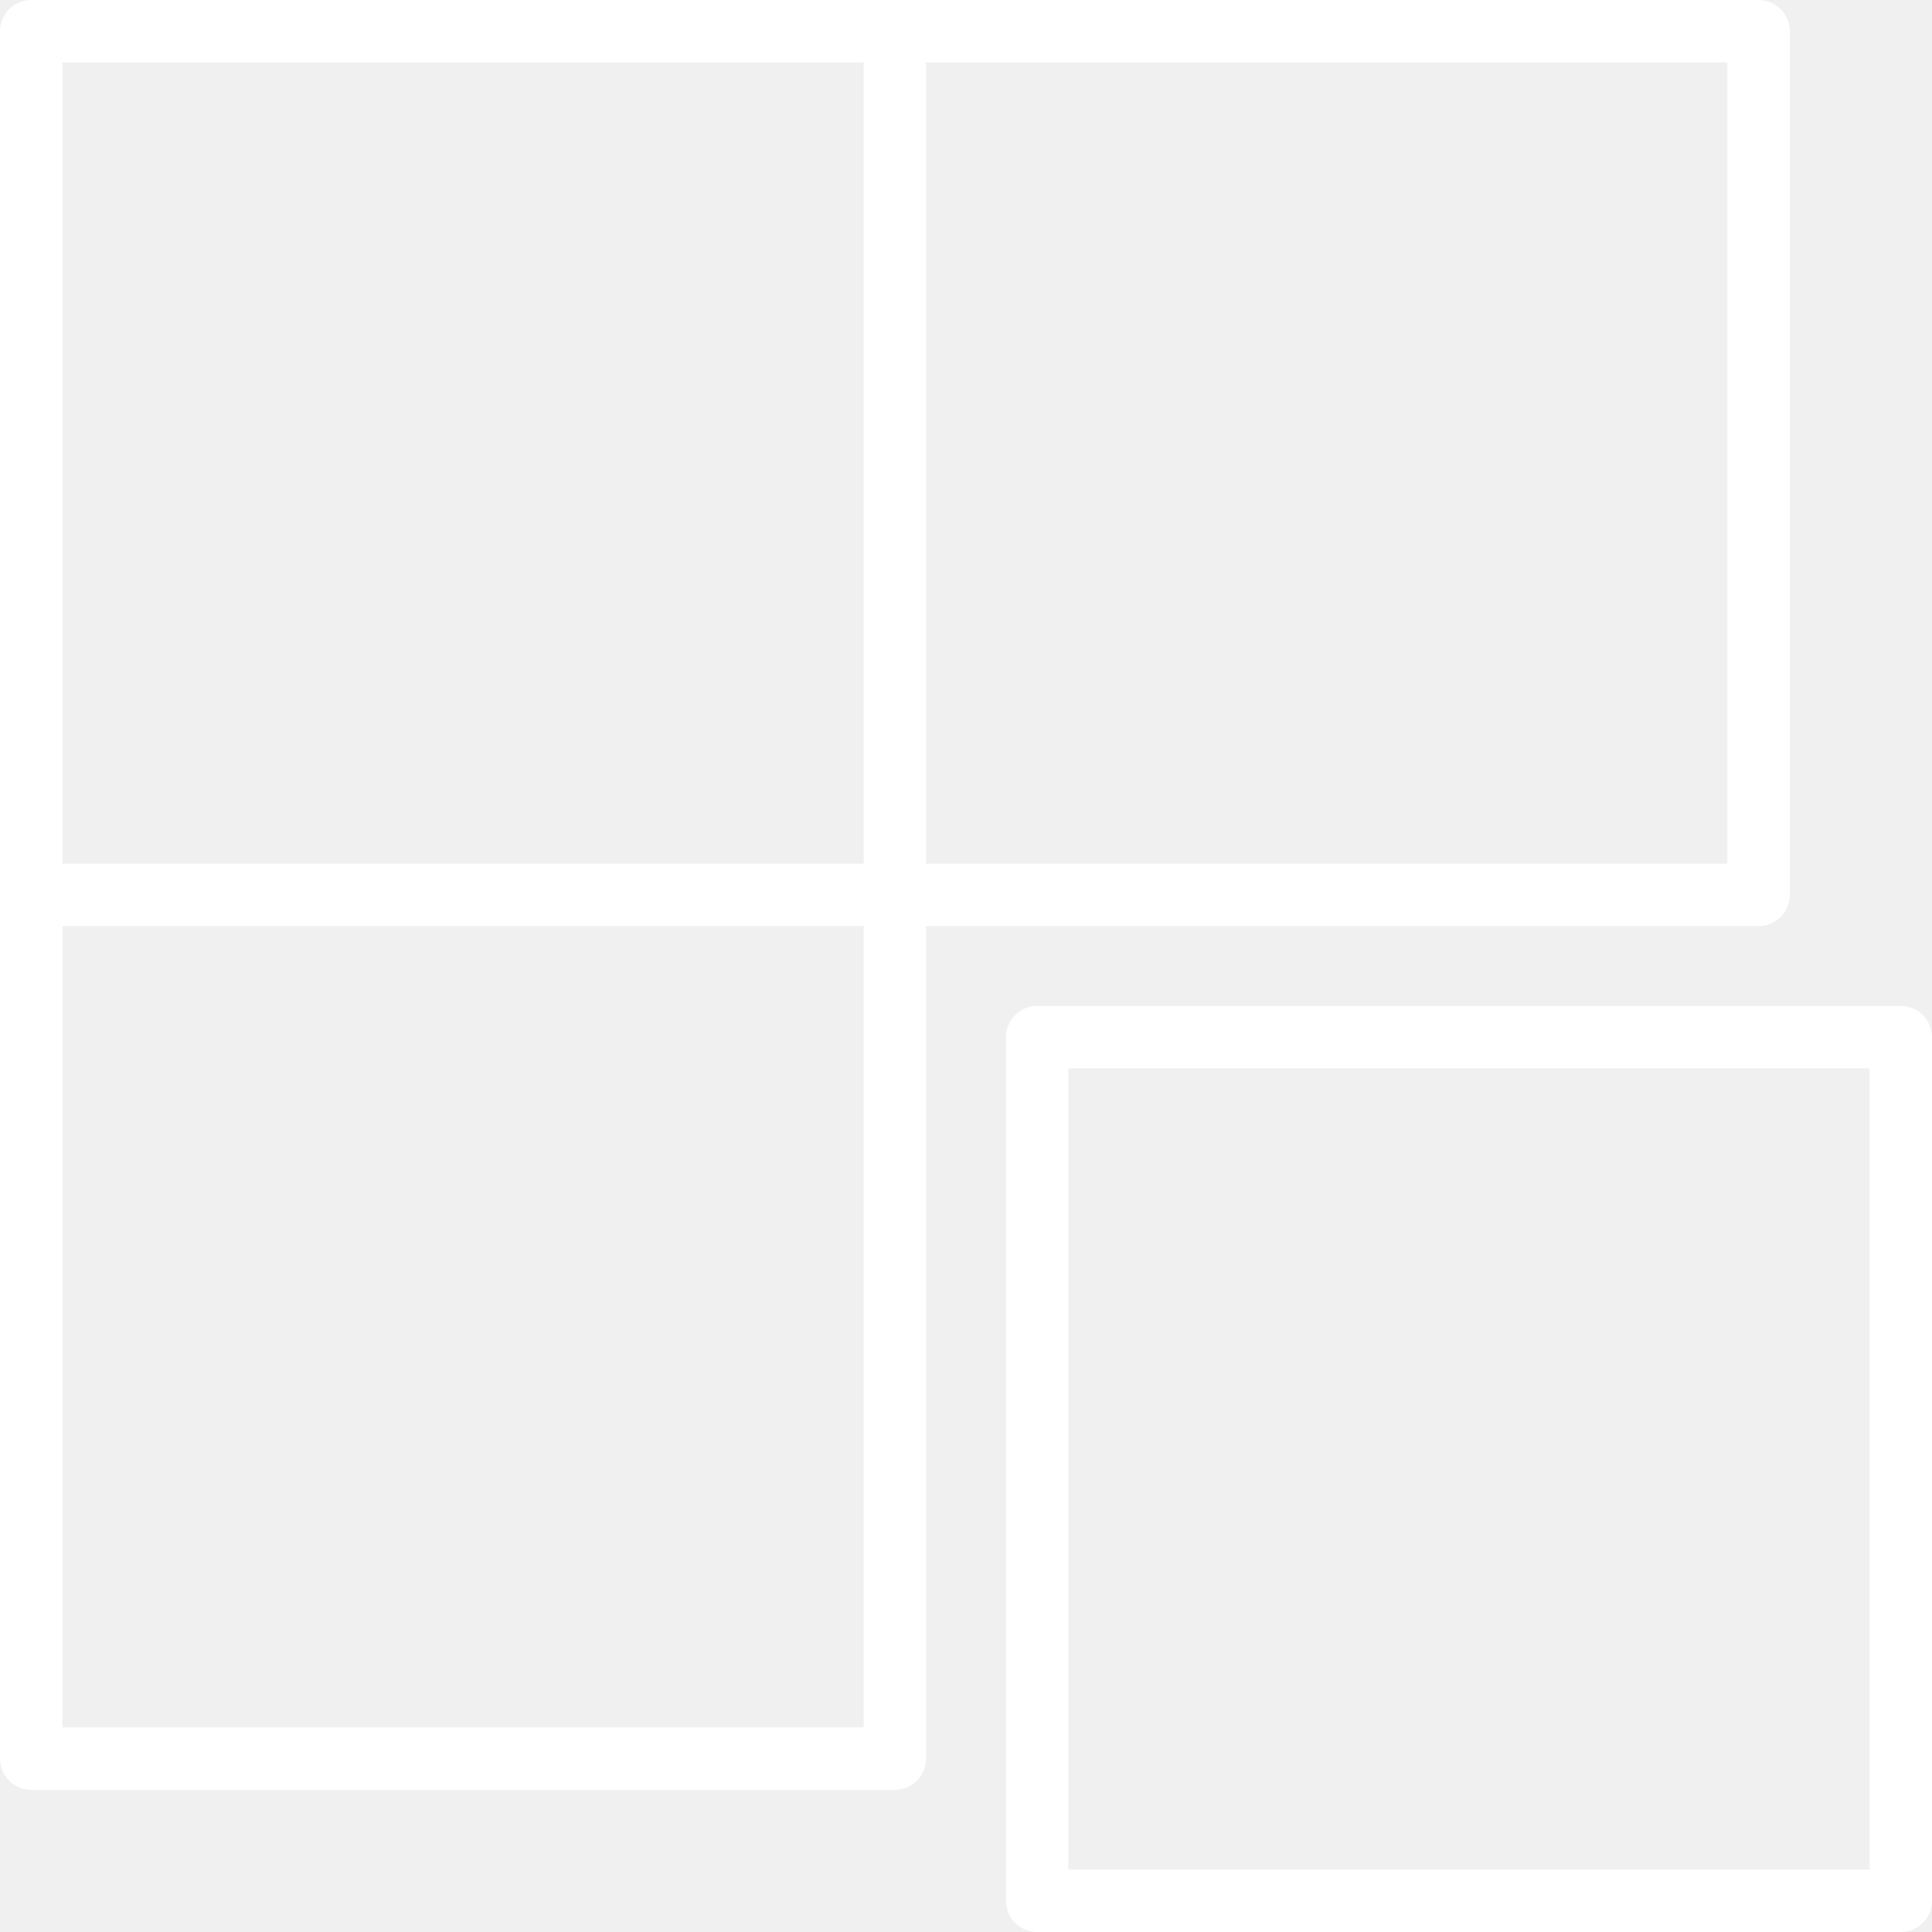
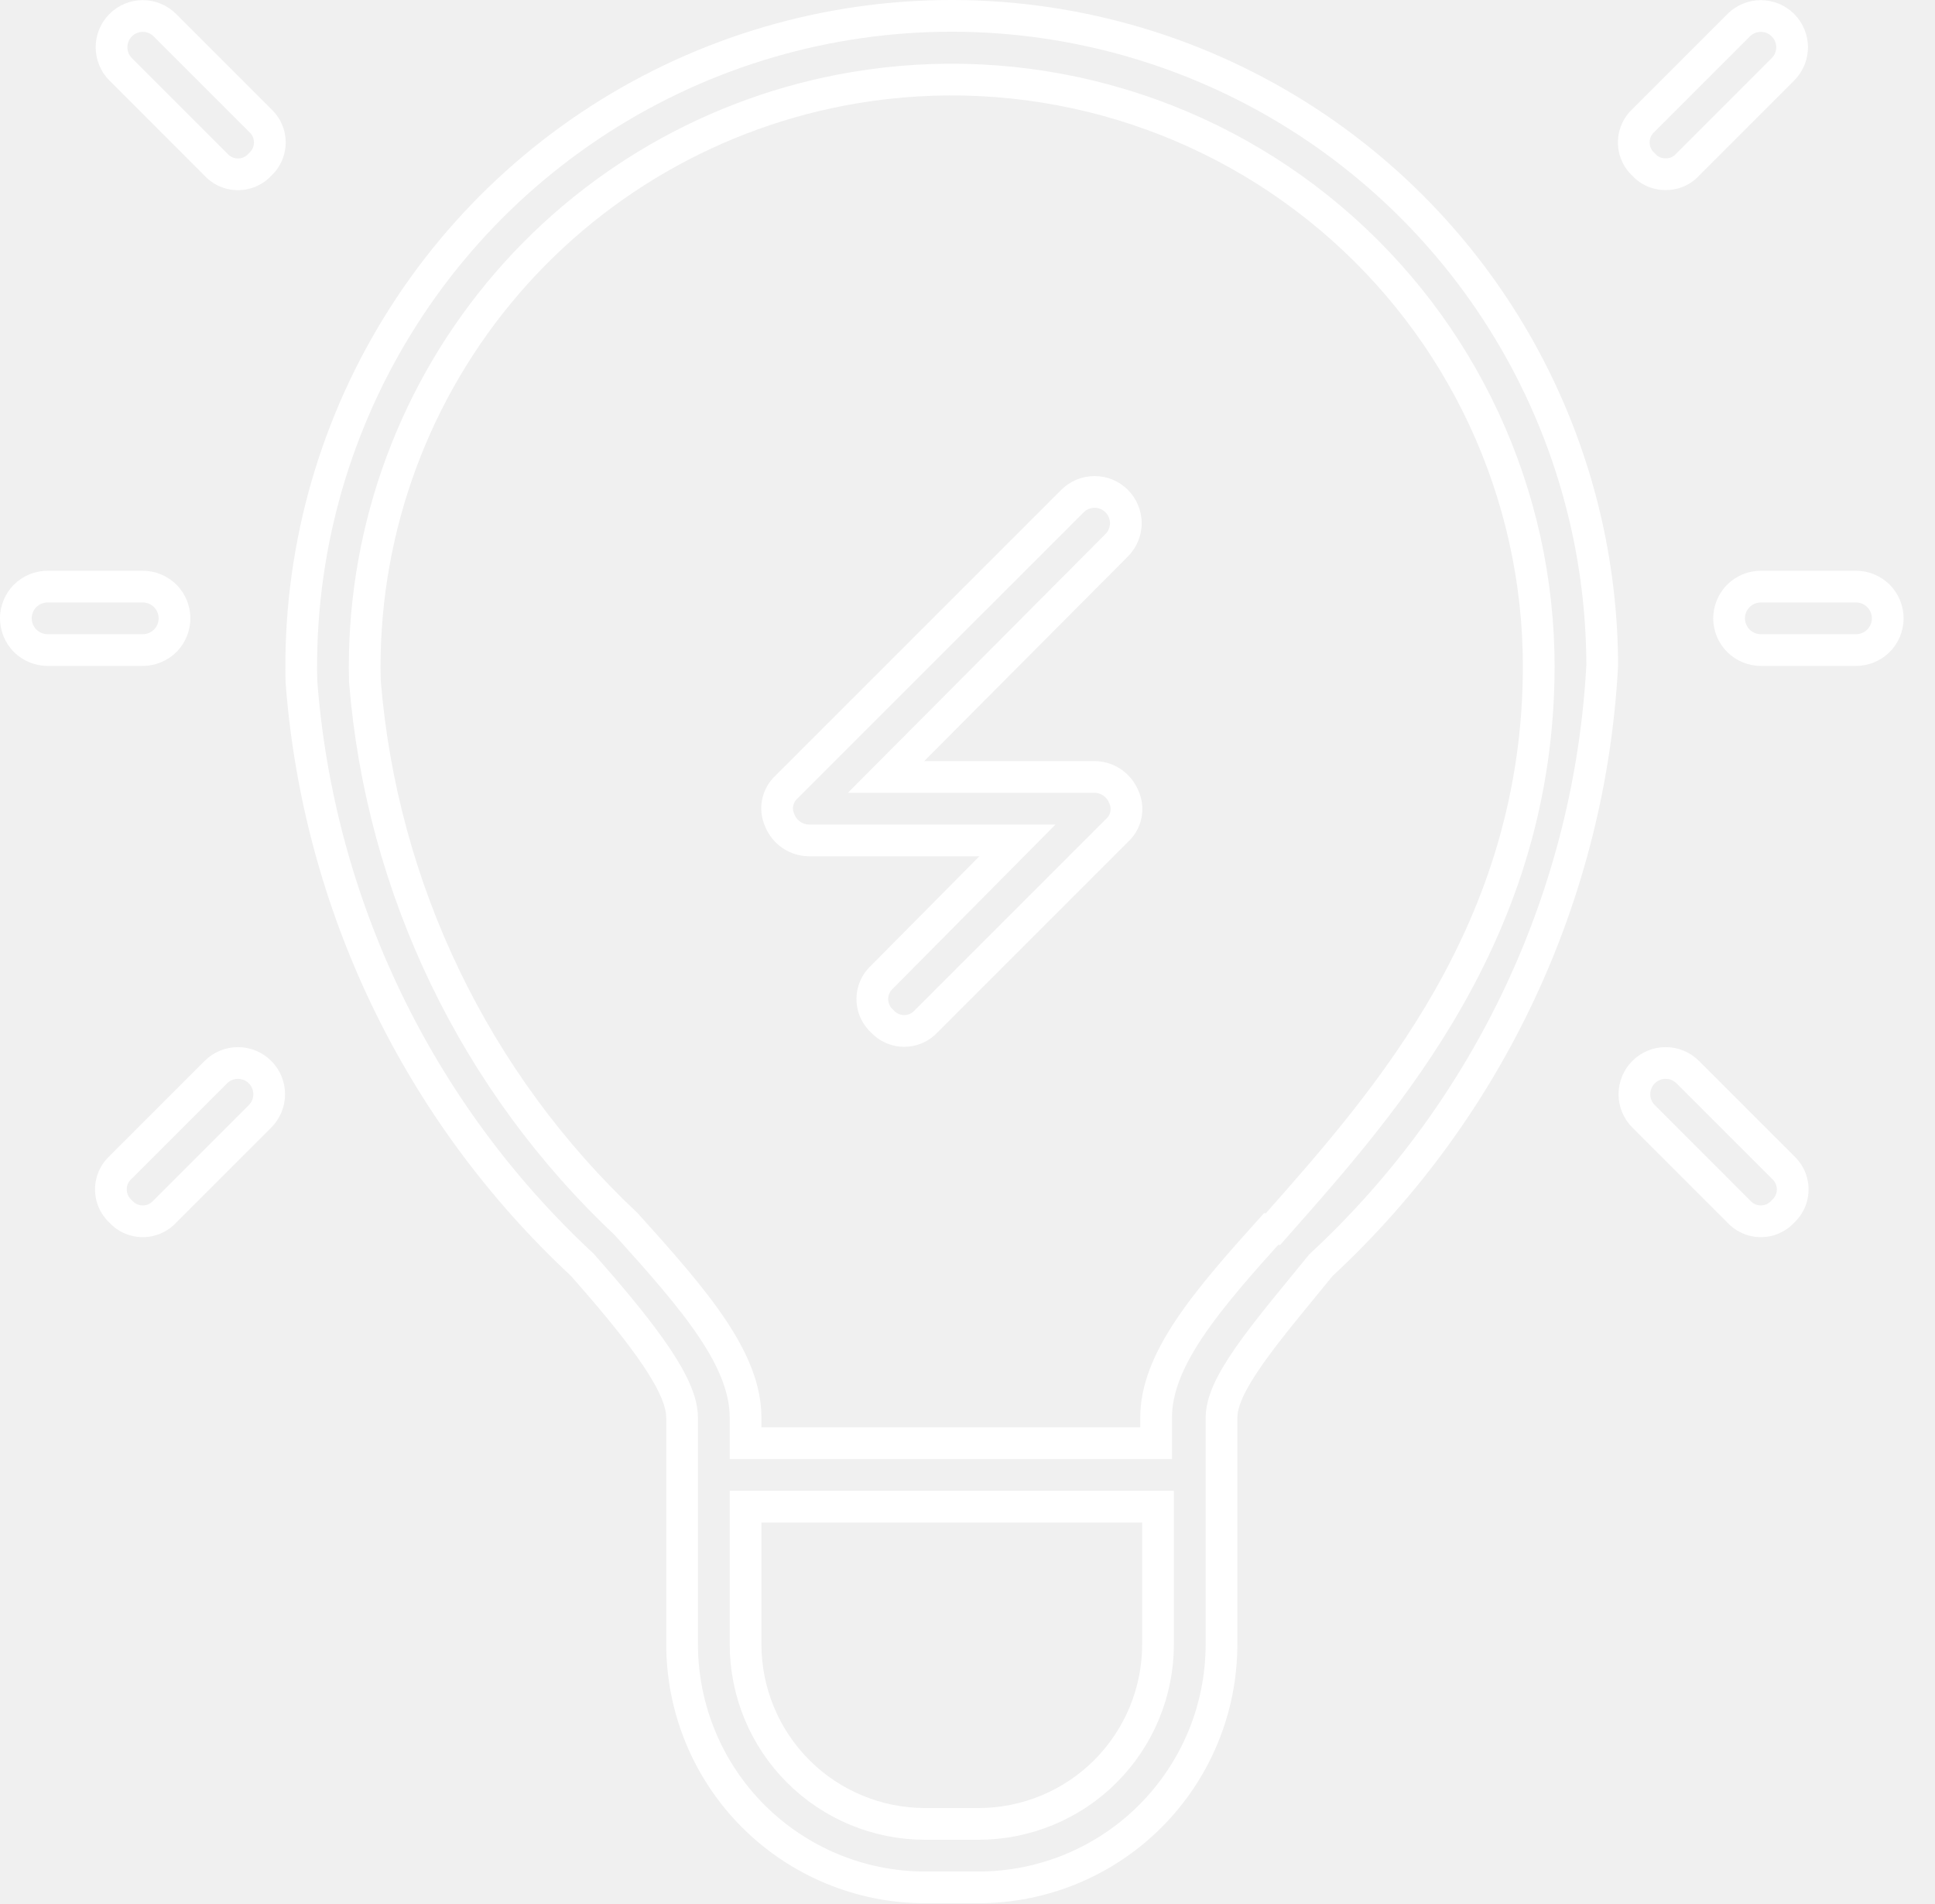
- <svg xmlns="http://www.w3.org/2000/svg" width="62" height="62" viewBox="0 0 62 62" fill="none">
-   <path d="M28.717 1H1V28.717M28.717 1V28.717M28.717 1H56.435V28.717H28.717M28.717 28.717H1M28.717 28.717V56.435H1V28.717M33.283 33.283H61V61H33.283V33.283Z" stroke="white" stroke-width="2" stroke-linecap="round" stroke-linejoin="round" />
+ <svg xmlns="http://www.w3.org/2000/svg" width="61" height="60" viewBox="0 0 61 60" fill="none">
+   <mask id="path-1-inside-1_155_1695" fill="white">
+     <path d="M43.567 4.971C40.477 2.356 36.697 0.689 32.682 0.172C28.667 -0.345 24.588 0.309 20.936 2.056C17.285 3.803 14.215 6.567 12.098 10.018C9.98 13.468 8.905 17.456 9.002 21.503C9.537 28.655 12.752 35.342 18.003 40.227C19.533 41.967 21.003 43.767 21.003 44.697V51.839C21.003 52.91 21.215 53.972 21.625 54.962C22.035 55.952 22.636 56.852 23.394 57.61C24.152 58.367 25.052 58.969 26.042 59.379C27.032 59.789 28.093 60 29.165 60H30.845C33.01 60 35.086 59.14 36.616 57.61C38.147 56.079 39.007 54.003 39.007 51.839V44.697C39.007 43.767 40.597 41.967 42.007 40.227C47.391 35.227 50.619 28.33 51.009 20.993C51.006 17.942 50.34 14.929 49.054 12.162C47.769 9.395 45.897 6.941 43.567 4.971ZM30.845 56.999H29.165C27.796 56.999 26.483 56.456 25.516 55.488C24.548 54.52 24.004 53.207 24.004 51.839V47.998H36.006V51.839C36.006 53.207 35.462 54.52 34.495 55.488C33.527 56.456 32.214 56.999 30.845 56.999ZM39.847 38.246C37.656 40.677 35.946 42.627 35.946 44.697V44.998H24.004V44.697C24.004 42.627 22.294 40.677 20.103 38.246C15.409 33.846 12.521 27.856 12.002 21.444C11.898 17.115 13.358 12.895 16.113 9.555C18.869 6.215 22.735 3.981 27.005 3.26C29.584 2.824 32.229 2.956 34.752 3.646C37.276 4.336 39.62 5.568 41.619 7.256C43.618 8.944 45.226 11.047 46.329 13.42C47.432 15.792 48.005 18.377 48.008 20.993C48.008 29.095 43.327 34.376 39.907 38.246H39.847Z" />
+     <path d="M58.51 17.993H55.509C55.111 17.993 54.73 18.151 54.449 18.432C54.167 18.714 54.009 19.095 54.009 19.493C54.009 19.891 54.167 20.273 54.449 20.554C54.73 20.835 55.111 20.993 55.509 20.993H58.51C58.908 20.993 59.289 20.835 59.571 20.554C59.852 20.273 60.01 19.891 60.01 19.493C60.01 19.095 59.852 18.714 59.571 18.432C59.289 18.151 58.908 17.993 58.51 17.993Z" />
+     <path d="M6.001 19.493C6.001 19.095 5.843 18.714 5.562 18.432C5.28 18.151 4.899 17.993 4.501 17.993H1.5C1.102 17.993 0.721 18.151 0.439 18.432C0.158 18.714 0 19.095 0 19.493C0 19.891 0.158 20.273 0.439 20.554C0.721 20.835 1.102 20.993 1.5 20.993H4.501C4.899 20.993 5.28 20.835 5.562 20.554C5.843 20.273 6.001 19.891 6.001 19.493Z" />
+     <path d="M5.551 0.44C5.272 0.161 4.895 0.005 4.501 0.005C4.107 0.005 3.729 0.161 3.451 0.44C3.172 0.718 3.016 1.096 3.016 1.49C3.016 1.884 3.172 2.262 3.451 2.54L6.451 5.541C6.586 5.684 6.748 5.799 6.929 5.877C7.11 5.955 7.304 5.995 7.501 5.995C7.698 5.995 7.893 5.955 8.073 5.877C8.254 5.799 8.417 5.684 8.551 5.541C8.695 5.406 8.809 5.243 8.888 5.063C8.966 4.882 9.006 4.687 9.006 4.491C9.006 4.294 8.966 4.099 8.888 3.918C8.809 3.738 8.695 3.575 8.551 3.44L5.551 0.44Z" />
+     <path d="M52.509 5.991C52.706 5.993 52.901 5.954 53.082 5.877C53.262 5.799 53.425 5.685 53.559 5.541L56.559 2.54C56.838 2.262 56.995 1.884 56.995 1.49C56.995 1.096 56.838 0.718 56.559 0.44C56.281 0.161 55.903 0.005 55.509 0.005C55.115 0.005 54.738 0.161 54.459 0.44L51.459 3.44C51.315 3.575 51.201 3.738 51.123 3.918C51.044 4.099 51.004 4.294 51.004 4.491C51.004 4.687 51.044 4.882 51.123 5.063C51.201 5.243 51.315 5.406 51.459 5.541C51.593 5.685 51.755 5.799 51.936 5.877C52.117 5.954 52.312 5.993 52.509 5.991Z" />
+     <path d="M53.559 33.446C53.281 33.167 52.903 33.011 52.509 33.011C52.115 33.011 51.737 33.167 51.459 33.446C51.18 33.724 51.024 34.102 51.024 34.496C51.024 34.89 51.18 35.267 51.459 35.546L54.459 38.546C54.594 38.69 54.757 38.804 54.937 38.883C55.118 38.961 55.312 39.001 55.509 39.001C55.706 39.001 55.901 38.961 56.081 38.883C56.262 38.804 56.425 38.69 56.559 38.546C56.703 38.412 56.817 38.249 56.896 38.068C56.974 37.888 57.014 37.693 57.014 37.496C57.014 37.299 56.974 37.105 56.896 36.924C56.817 36.743 56.703 36.581 56.559 36.446L53.559 33.446Z" />
+     <path d="M6.451 33.446L3.451 36.446C3.307 36.581 3.193 36.743 3.114 36.924C3.036 37.105 2.996 37.299 2.996 37.496C2.996 37.693 3.036 37.888 3.114 38.068C3.193 38.249 3.307 38.412 3.451 38.546C3.585 38.69 3.748 38.804 3.929 38.883C4.109 38.961 4.304 39.001 4.501 39.001C4.698 39.001 4.892 38.961 5.073 38.883C5.254 38.804 5.416 38.69 5.551 38.546L8.551 35.546C8.83 35.267 8.986 34.89 8.986 34.496C8.986 34.102 8.83 33.724 8.551 33.446C8.273 33.167 7.895 33.011 7.501 33.011C7.107 33.011 6.73 33.167 6.451 33.446Z" />
+     <path d="M33.456 15.443L24.454 24.444C24.235 24.645 24.086 24.91 24.027 25.201C23.967 25.492 24.002 25.794 24.124 26.064C24.237 26.338 24.428 26.573 24.673 26.738C24.919 26.904 25.208 26.993 25.504 26.994H30.875L27.455 30.445C27.311 30.58 27.197 30.742 27.119 30.923C27.04 31.104 27 31.298 27 31.495C27 31.692 27.04 31.887 27.119 32.067C27.197 32.248 27.311 32.411 27.455 32.545C27.589 32.689 27.752 32.803 27.933 32.882C28.113 32.96 28.308 33 28.505 33C28.702 33 28.896 32.96 29.077 32.882C29.258 32.803 29.42 32.689 29.555 32.545L35.556 26.544C35.775 26.343 35.924 26.079 35.983 25.788C36.043 25.497 36.009 25.195 35.886 24.924C35.773 24.65 35.582 24.416 35.337 24.25C35.091 24.084 34.802 23.995 34.506 23.994H29.135L35.556 17.543C35.834 17.264 35.991 16.887 35.991 16.493C35.991 16.099 35.834 15.721 35.556 15.443C35.278 15.164 34.9 15.008 34.506 15.008C34.112 15.008 33.734 15.164 33.456 15.443Z" />
+   </mask>
+   <path d="M43.567 4.971C40.477 2.356 36.697 0.689 32.682 0.172C28.667 -0.345 24.588 0.309 20.936 2.056C17.285 3.803 14.215 6.567 12.098 10.018C9.98 13.468 8.905 17.456 9.002 21.503C9.537 28.655 12.752 35.342 18.003 40.227C19.533 41.967 21.003 43.767 21.003 44.697V51.839C21.003 52.91 21.215 53.972 21.625 54.962C22.035 55.952 22.636 56.852 23.394 57.61C24.152 58.367 25.052 58.969 26.042 59.379C27.032 59.789 28.093 60 29.165 60H30.845C33.01 60 35.086 59.14 36.616 57.61C38.147 56.079 39.007 54.003 39.007 51.839V44.697C39.007 43.767 40.597 41.967 42.007 40.227C47.391 35.227 50.619 28.33 51.009 20.993C51.006 17.942 50.34 14.929 49.054 12.162C47.769 9.395 45.897 6.941 43.567 4.971ZM30.845 56.999H29.165C27.796 56.999 26.483 56.456 25.516 55.488C24.548 54.52 24.004 53.207 24.004 51.839V47.998H36.006V51.839C36.006 53.207 35.462 54.52 34.495 55.488C33.527 56.456 32.214 56.999 30.845 56.999ZM39.847 38.246C37.656 40.677 35.946 42.627 35.946 44.697V44.998H24.004V44.697C24.004 42.627 22.294 40.677 20.103 38.246C15.409 33.846 12.521 27.856 12.002 21.444C11.898 17.115 13.358 12.895 16.113 9.555C18.869 6.215 22.735 3.981 27.005 3.26C29.584 2.824 32.229 2.956 34.752 3.646C37.276 4.336 39.62 5.568 41.619 7.256C43.618 8.944 45.226 11.047 46.329 13.42C47.432 15.792 48.005 18.377 48.008 20.993C48.008 29.095 43.327 34.376 39.907 38.246H39.847Z" stroke="white" stroke-width="2" mask="url(#path-1-inside-1_155_1695)" />
+   <path d="M58.51 17.993H55.509C55.111 17.993 54.73 18.151 54.449 18.432C54.167 18.714 54.009 19.095 54.009 19.493C54.009 19.891 54.167 20.273 54.449 20.554C54.73 20.835 55.111 20.993 55.509 20.993H58.51C58.908 20.993 59.289 20.835 59.571 20.554C59.852 20.273 60.01 19.891 60.01 19.493C60.01 19.095 59.852 18.714 59.571 18.432C59.289 18.151 58.908 17.993 58.51 17.993Z" stroke="white" stroke-width="2" mask="url(#path-1-inside-1_155_1695)" />
+   <path d="M6.001 19.493C6.001 19.095 5.843 18.714 5.562 18.432C5.28 18.151 4.899 17.993 4.501 17.993H1.5C1.102 17.993 0.721 18.151 0.439 18.432C0.158 18.714 0 19.095 0 19.493C0 19.891 0.158 20.273 0.439 20.554C0.721 20.835 1.102 20.993 1.5 20.993H4.501C4.899 20.993 5.28 20.835 5.562 20.554C5.843 20.273 6.001 19.891 6.001 19.493Z" stroke="white" stroke-width="2" mask="url(#path-1-inside-1_155_1695)" />
+   <path d="M5.551 0.44C5.272 0.161 4.895 0.005 4.501 0.005C4.107 0.005 3.729 0.161 3.451 0.44C3.172 0.718 3.016 1.096 3.016 1.49C3.016 1.884 3.172 2.262 3.451 2.54L6.451 5.541C6.586 5.684 6.748 5.799 6.929 5.877C7.11 5.955 7.304 5.995 7.501 5.995C7.698 5.995 7.893 5.955 8.073 5.877C8.254 5.799 8.417 5.684 8.551 5.541C8.695 5.406 8.809 5.243 8.888 5.063C8.966 4.882 9.006 4.687 9.006 4.491C9.006 4.294 8.966 4.099 8.888 3.918C8.809 3.738 8.695 3.575 8.551 3.44L5.551 0.44Z" stroke="white" stroke-width="2" mask="url(#path-1-inside-1_155_1695)" />
+   <path d="M52.509 5.991C52.706 5.993 52.901 5.954 53.082 5.877C53.262 5.799 53.425 5.685 53.559 5.541L56.559 2.54C56.838 2.262 56.995 1.884 56.995 1.49C56.995 1.096 56.838 0.718 56.559 0.44C56.281 0.161 55.903 0.005 55.509 0.005C55.115 0.005 54.738 0.161 54.459 0.44L51.459 3.44C51.315 3.575 51.201 3.738 51.123 3.918C51.044 4.099 51.004 4.294 51.004 4.491C51.004 4.687 51.044 4.882 51.123 5.063C51.201 5.243 51.315 5.406 51.459 5.541C51.593 5.685 51.755 5.799 51.936 5.877C52.117 5.954 52.312 5.993 52.509 5.991Z" stroke="white" stroke-width="2" mask="url(#path-1-inside-1_155_1695)" />
+   <path d="M53.559 33.446C53.281 33.167 52.903 33.011 52.509 33.011C52.115 33.011 51.737 33.167 51.459 33.446C51.18 33.724 51.024 34.102 51.024 34.496C51.024 34.89 51.18 35.267 51.459 35.546L54.459 38.546C54.594 38.69 54.757 38.804 54.937 38.883C55.118 38.961 55.312 39.001 55.509 39.001C55.706 39.001 55.901 38.961 56.081 38.883C56.262 38.804 56.425 38.69 56.559 38.546C56.703 38.412 56.817 38.249 56.896 38.068C56.974 37.888 57.014 37.693 57.014 37.496C57.014 37.299 56.974 37.105 56.896 36.924C56.817 36.743 56.703 36.581 56.559 36.446L53.559 33.446Z" stroke="white" stroke-width="2" mask="url(#path-1-inside-1_155_1695)" />
+   <path d="M6.451 33.446L3.451 36.446C3.307 36.581 3.193 36.743 3.114 36.924C3.036 37.105 2.996 37.299 2.996 37.496C2.996 37.693 3.036 37.888 3.114 38.068C3.193 38.249 3.307 38.412 3.451 38.546C3.585 38.69 3.748 38.804 3.929 38.883C4.109 38.961 4.304 39.001 4.501 39.001C4.698 39.001 4.892 38.961 5.073 38.883C5.254 38.804 5.416 38.69 5.551 38.546L8.551 35.546C8.83 35.267 8.986 34.89 8.986 34.496C8.986 34.102 8.83 33.724 8.551 33.446C8.273 33.167 7.895 33.011 7.501 33.011C7.107 33.011 6.73 33.167 6.451 33.446Z" stroke="white" stroke-width="2" mask="url(#path-1-inside-1_155_1695)" />
+   <path d="M33.456 15.443L24.454 24.444C24.235 24.645 24.086 24.91 24.027 25.201C23.967 25.492 24.002 25.794 24.124 26.064C24.237 26.338 24.428 26.573 24.673 26.738C24.919 26.904 25.208 26.993 25.504 26.994H30.875L27.455 30.445C27.311 30.58 27.197 30.742 27.119 30.923C27.04 31.104 27 31.298 27 31.495C27 31.692 27.04 31.887 27.119 32.067C27.197 32.248 27.311 32.411 27.455 32.545C27.589 32.689 27.752 32.803 27.933 32.882C28.113 32.96 28.308 33 28.505 33C28.702 33 28.896 32.96 29.077 32.882C29.258 32.803 29.42 32.689 29.555 32.545L35.556 26.544C35.775 26.343 35.924 26.079 35.983 25.788C36.043 25.497 36.009 25.195 35.886 24.924C35.773 24.65 35.582 24.416 35.337 24.25C35.091 24.084 34.802 23.995 34.506 23.994H29.135L35.556 17.543C35.834 17.264 35.991 16.887 35.991 16.493C35.991 16.099 35.834 15.721 35.556 15.443C35.278 15.164 34.9 15.008 34.506 15.008C34.112 15.008 33.734 15.164 33.456 15.443Z" stroke="white" stroke-width="2" mask="url(#path-1-inside-1_155_1695)" />
</svg>
